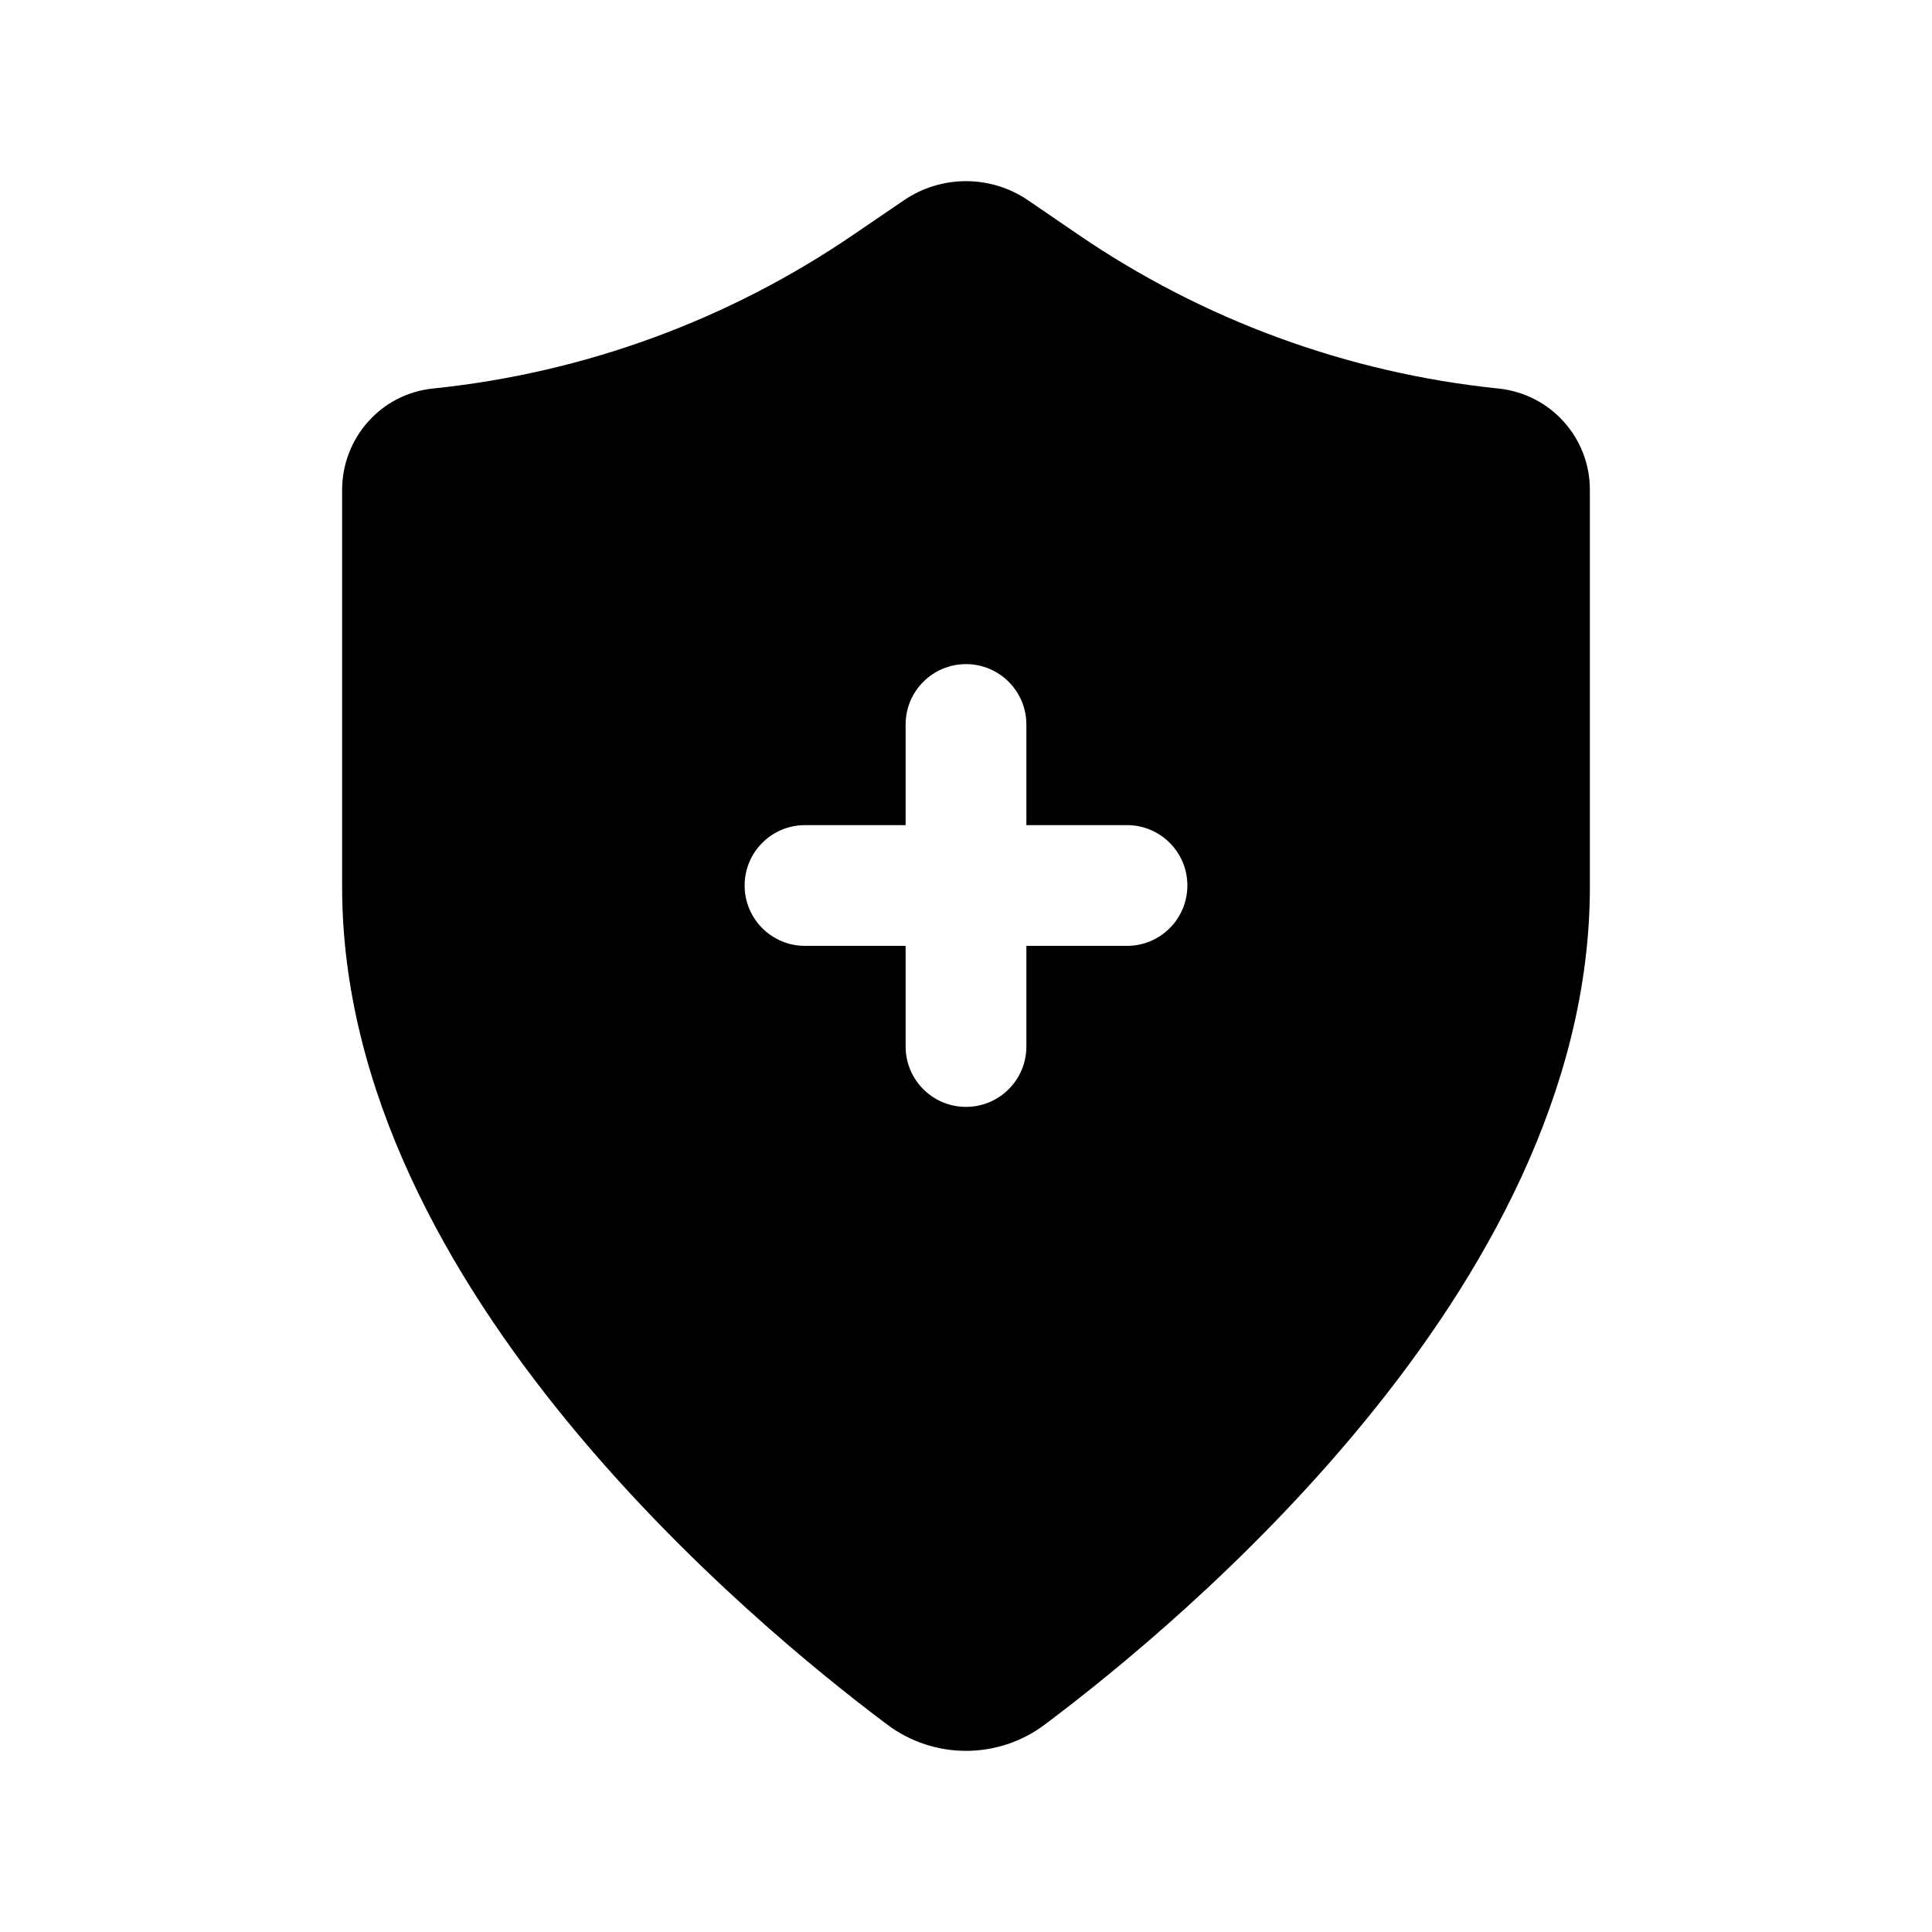
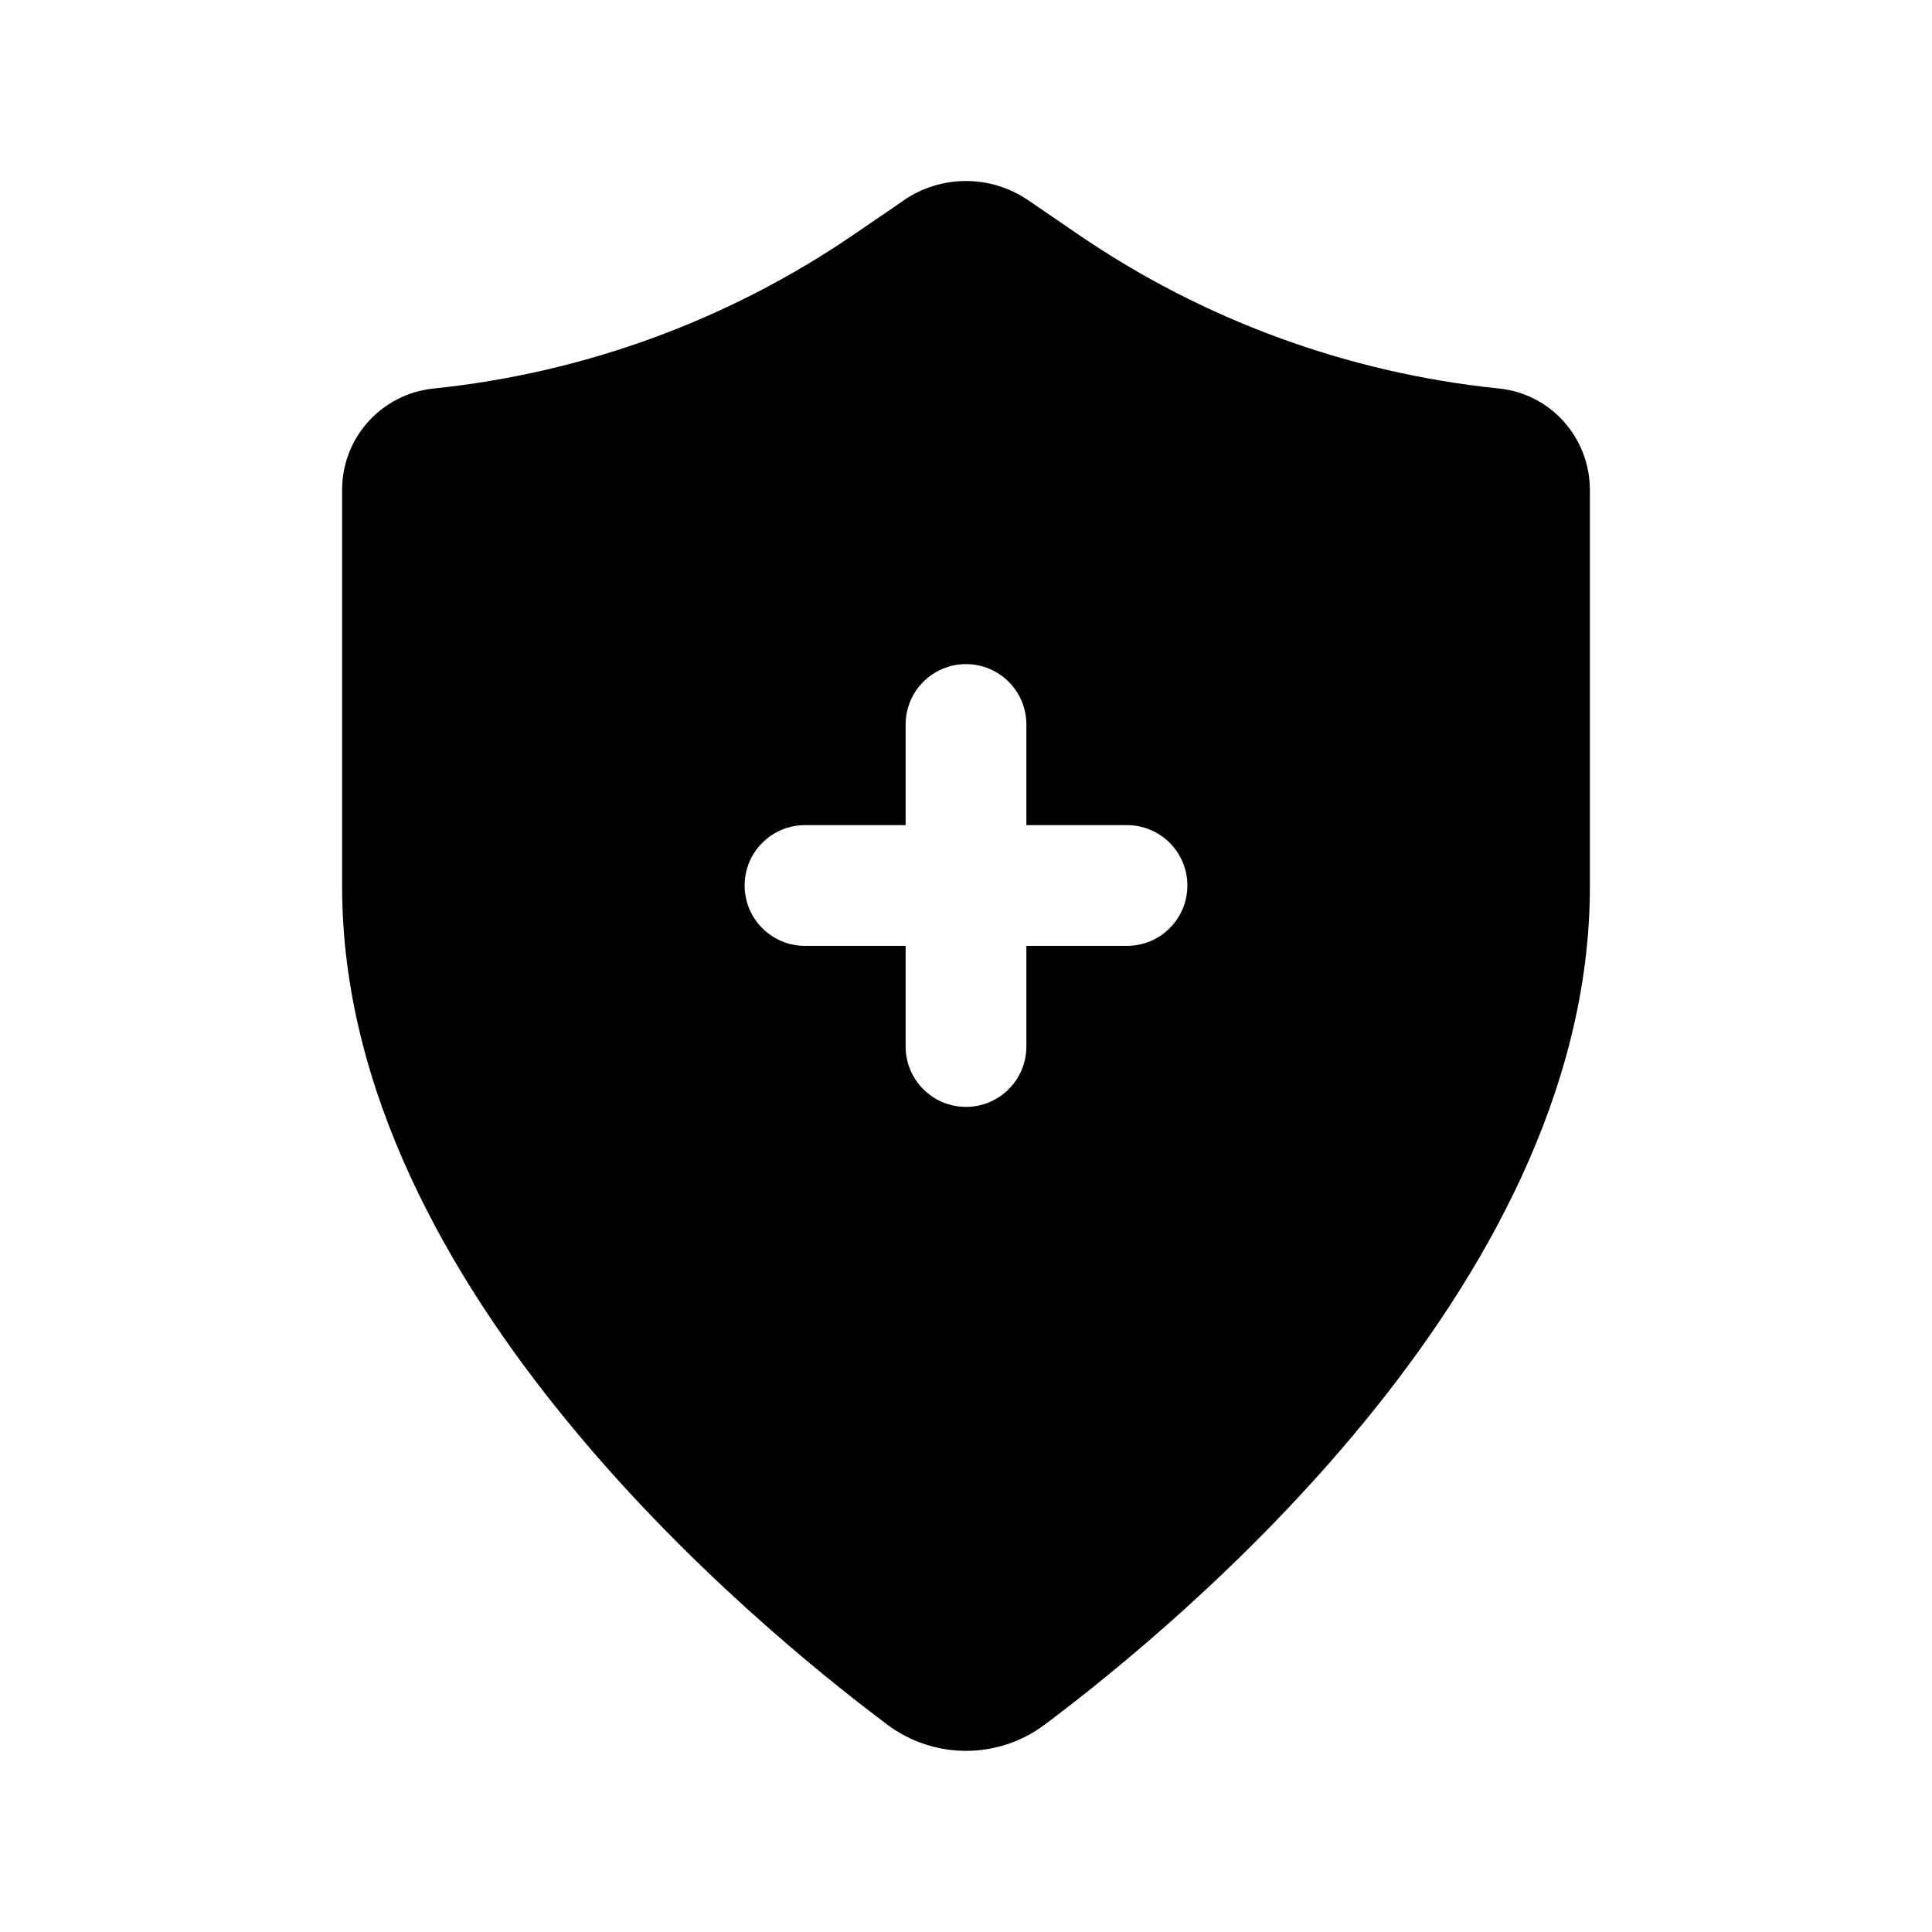
<svg xmlns="http://www.w3.org/2000/svg" width="24" height="24" fill="currentColor" viewBox="0 0 24 24">
-   <path fill-rule="evenodd" d="M11.226 2.49a1.37 1.37 0 0 1 1.548 0l.61.417a11.298 11.298 0 0 0 5.235 1.92 1.264 1.264 0 0 1 1.131 1.26v4.93c0 2.541-1.335 4.853-2.79 6.63-1.466 1.793-3.136 3.142-3.977 3.773a1.63 1.63 0 0 1-1.966 0c-.841-.63-2.51-1.98-3.977-3.772-1.455-1.778-2.79-4.09-2.79-6.63V6.086c0-.64.478-1.194 1.131-1.26a11.3 11.3 0 0 0 5.234-1.92zM12 8.25a.75.75 0 0 1 .75.75v1.25H14a.75.75 0 0 1 0 1.5h-1.25V13a.75.75 0 0 1-1.5 0v-1.25H10a.75.75 0 0 1 0-1.5h1.25V9a.75.75 0 0 1 .75-.75" />
+   <path d="m11.226 2.49-.61.417a11.298 11.298 0 0 1-5.235 1.92 1.264 1.264 0 0 0-1.131 1.26v4.93c0 2.541 1.335 4.853 2.79 6.63 1.466 1.793 3.136 3.142 3.977 3.773a1.63 1.63 0 0 0 1.966 0c.841-.63 2.511-1.98 3.977-3.772 1.455-1.778 2.79-4.09 2.79-6.63V6.086c0-.64-.478-1.194-1.131-1.26a11.3 11.3 0 0 1-5.234-1.92l-.61-.417a1.37 1.37 0 0 0-1.55 0M12 8.25a.75.75 0 0 1 .75.75v1.25H14a.75.75 0 0 1 0 1.5h-1.25V13a.75.75 0 0 1-1.5 0v-1.25H10a.75.75 0 0 1 0-1.5h1.25V9a.75.75 0 0 1 .75-.75" />
</svg>
